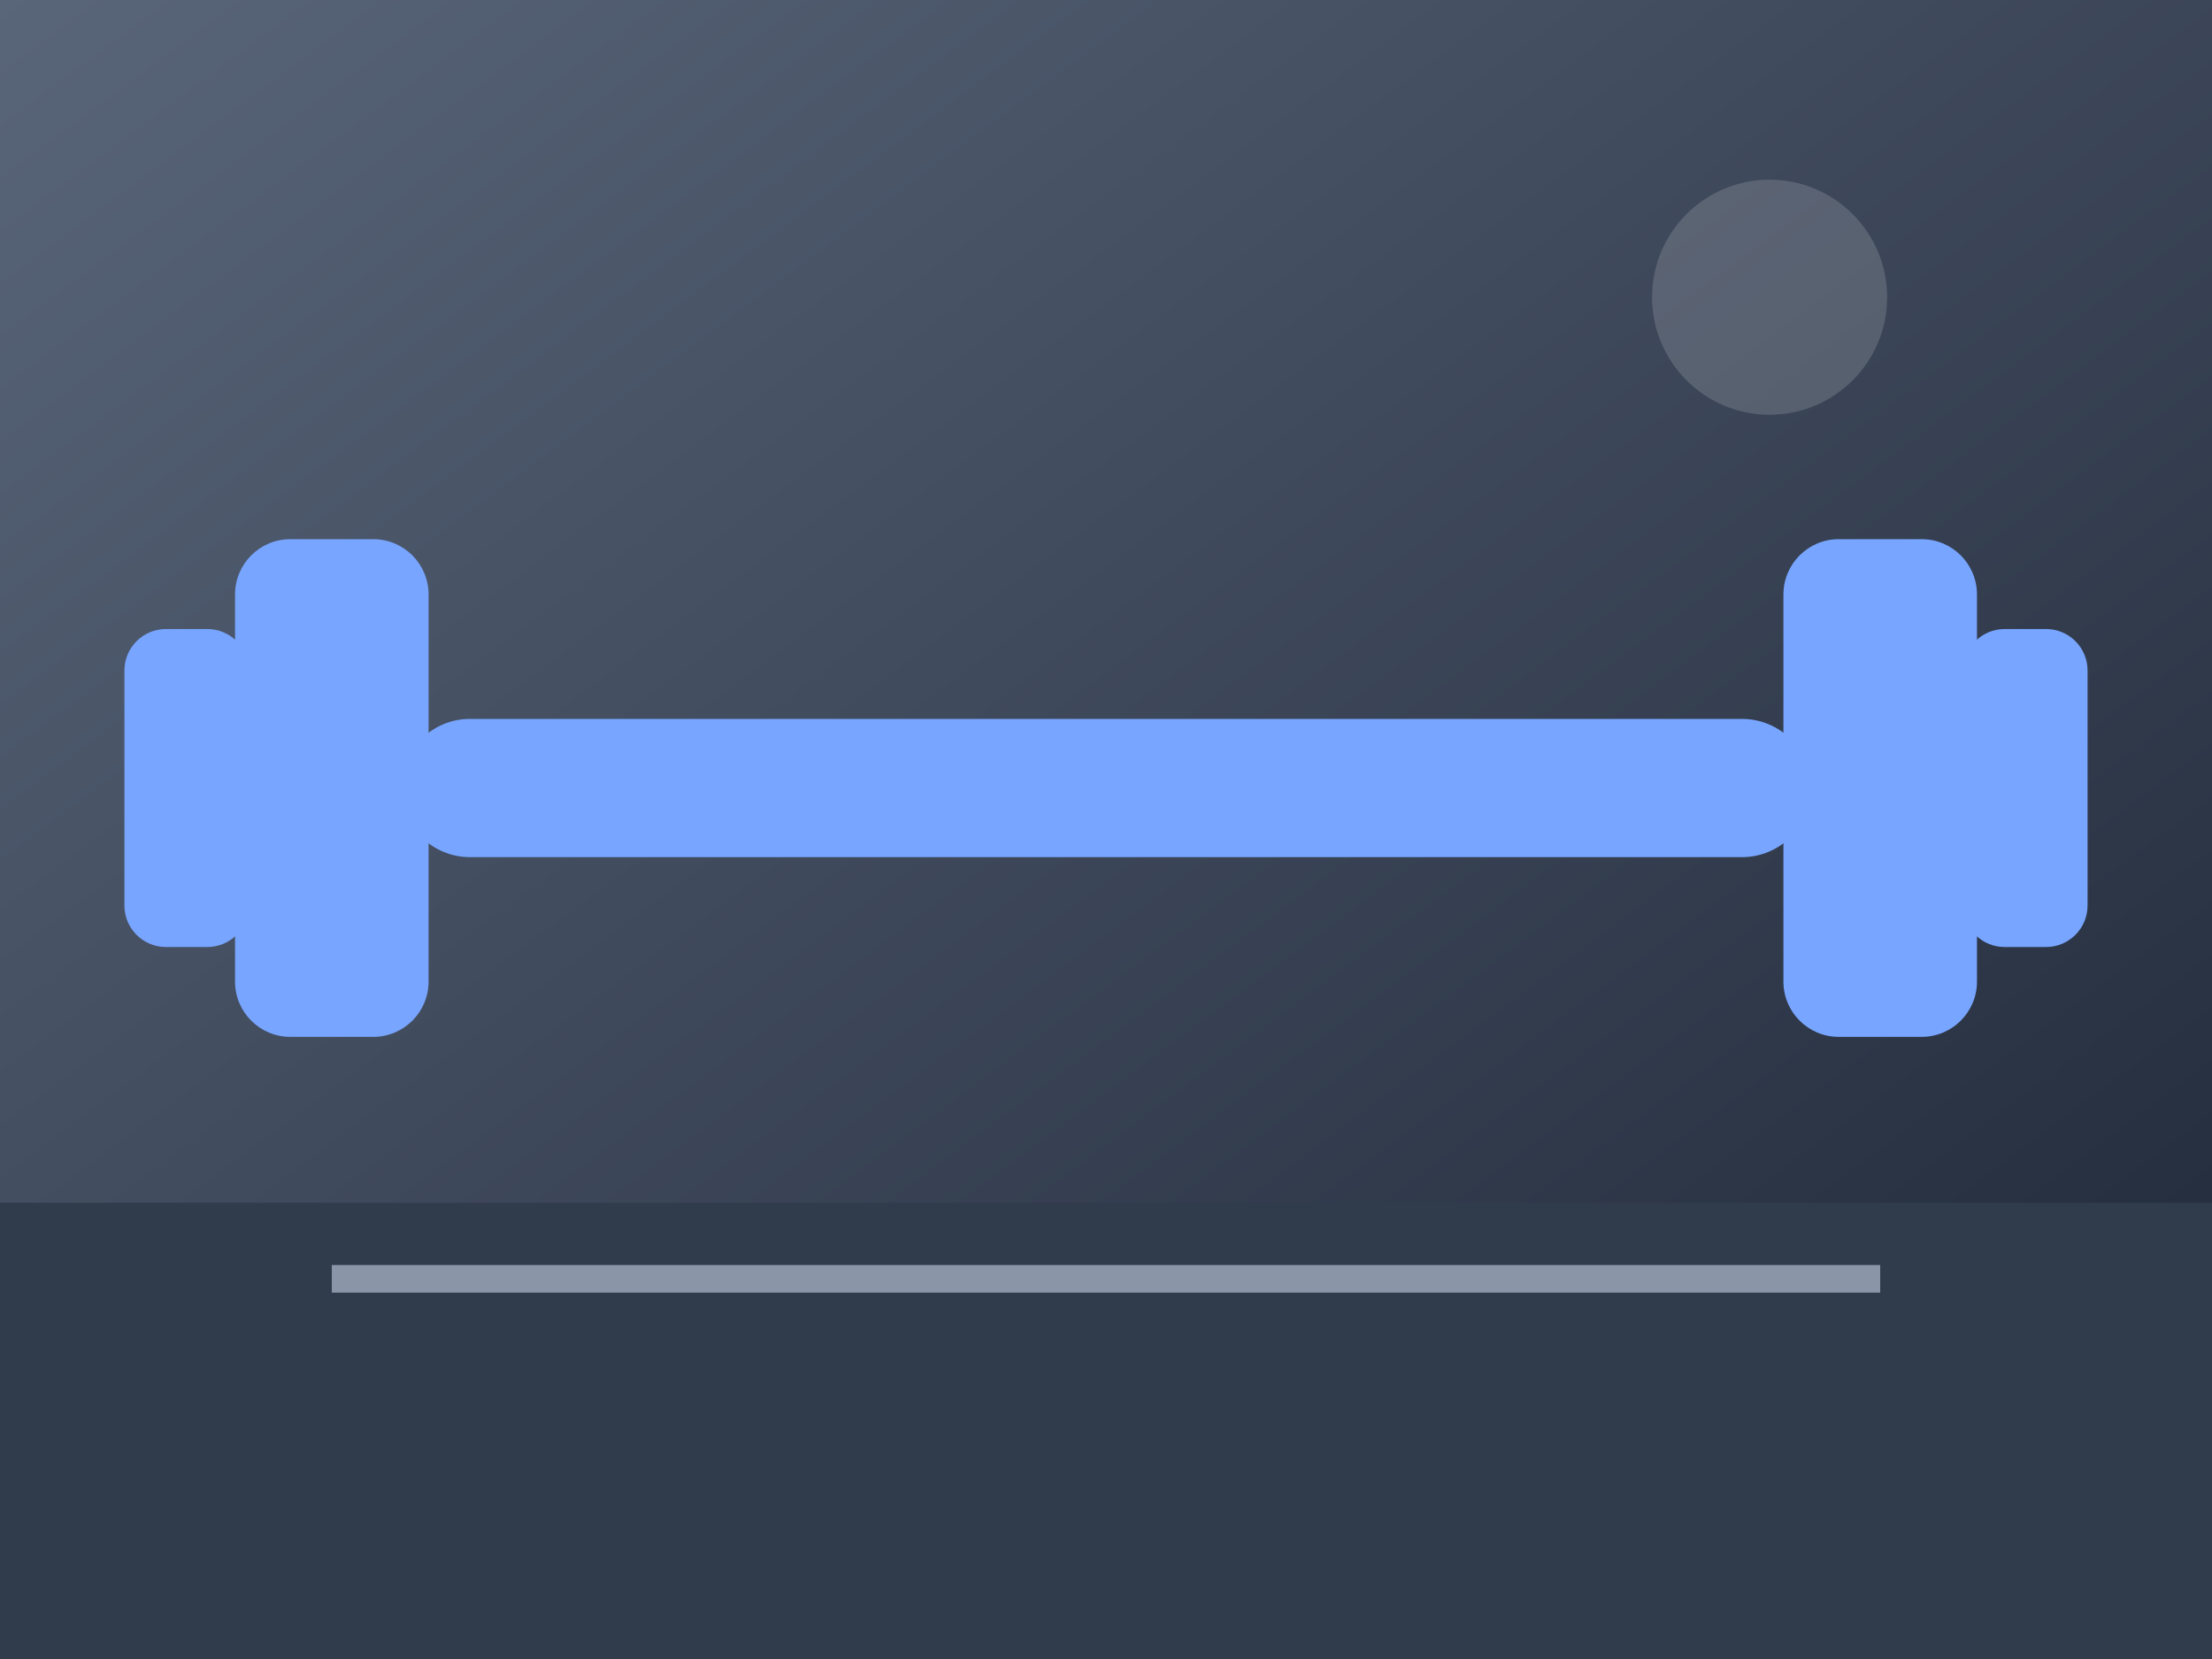
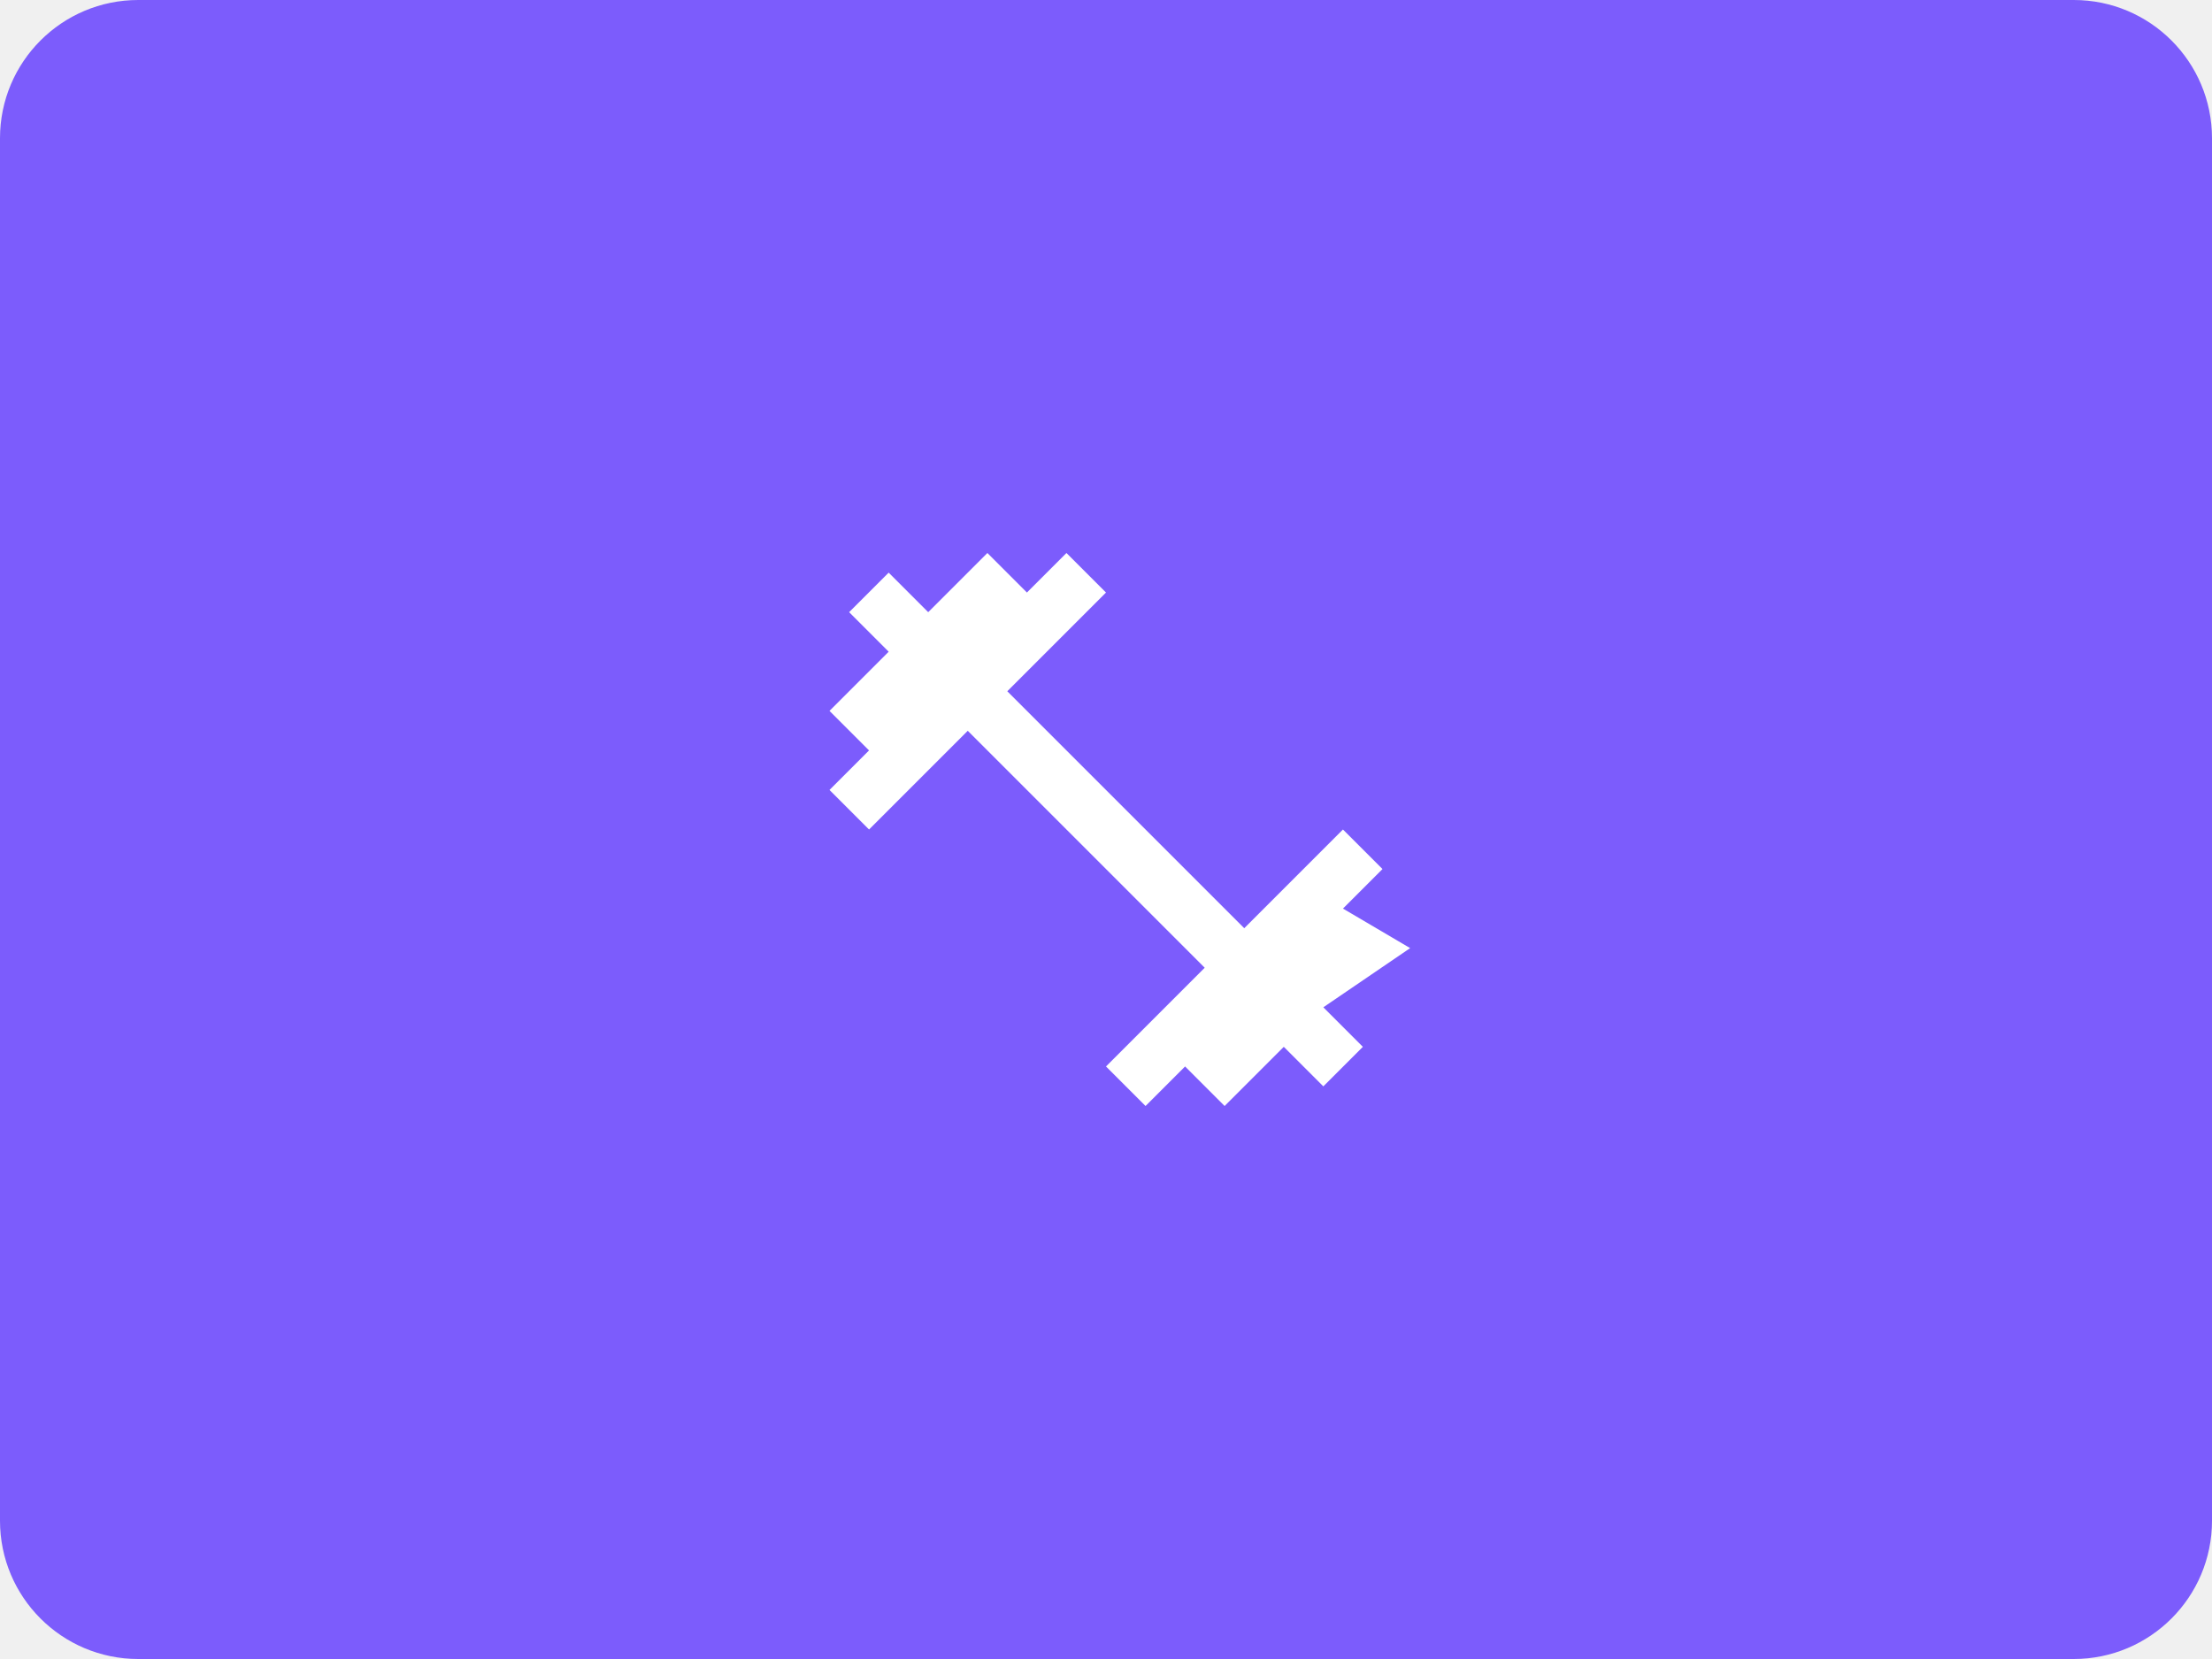
- <svg xmlns="http://www.w3.org/2000/svg" viewBox="0 0 320 240" role="img" aria-label="健身训练凭证示意">
-   <defs>
-     <linearGradient id="g" x1="0" y1="0" x2="1" y2="1">
-       <stop stop-color="#596579" />
-       <stop offset="1" stop-color="#1d2636" />
-     </linearGradient>
-   </defs>
-   <rect width="320" height="240" fill="url(#g)" />
-   <rect y="174" width="320" height="66" fill="#303b4c" />
-   <g fill="#78a5ff">
-     <rect x="58" y="104" width="204" height="20" rx="10" />
-     <rect x="34" y="78" width="28" height="72" rx="8" />
-     <rect x="258" y="78" width="28" height="72" rx="8" />
-     <rect x="18" y="91" width="18" height="46" rx="6" />
-     <rect x="284" y="91" width="18" height="46" rx="6" />
+ <svg xmlns="http://www.w3.org/2000/svg" viewBox="0 0 320 240" role="img" aria-label="健身">
+   <rect width="320" height="240" rx="20" fill="#7C5CFC" />
+   <g transform="translate(112 72) scale(4)" fill="#fff">
+     <path d="M20.57 14.86L22 13.43 20.57 12 17 15.57 8.43 7 12 3.43 10.57 2 9.14 3.43 7.71 2 5.57 4.14 4.14 2.71 2.71 4.14l1.43 1.43L2 7.71l1.43 1.43L2 10.57 3.43 12 7 8.43 15.57 17 12 20.57 13.43 22l1.43-1.43L16.29 22l2.14-2.14 1.43 1.43 1.43-1.43-1.43-1.43L23 16.29z" />
  </g>
-   <path d="M48 185h224" stroke="#8a95a8" stroke-width="4" />
-   <circle cx="256" cy="43" r="17" fill="#fff" opacity=".15" />
</svg>
